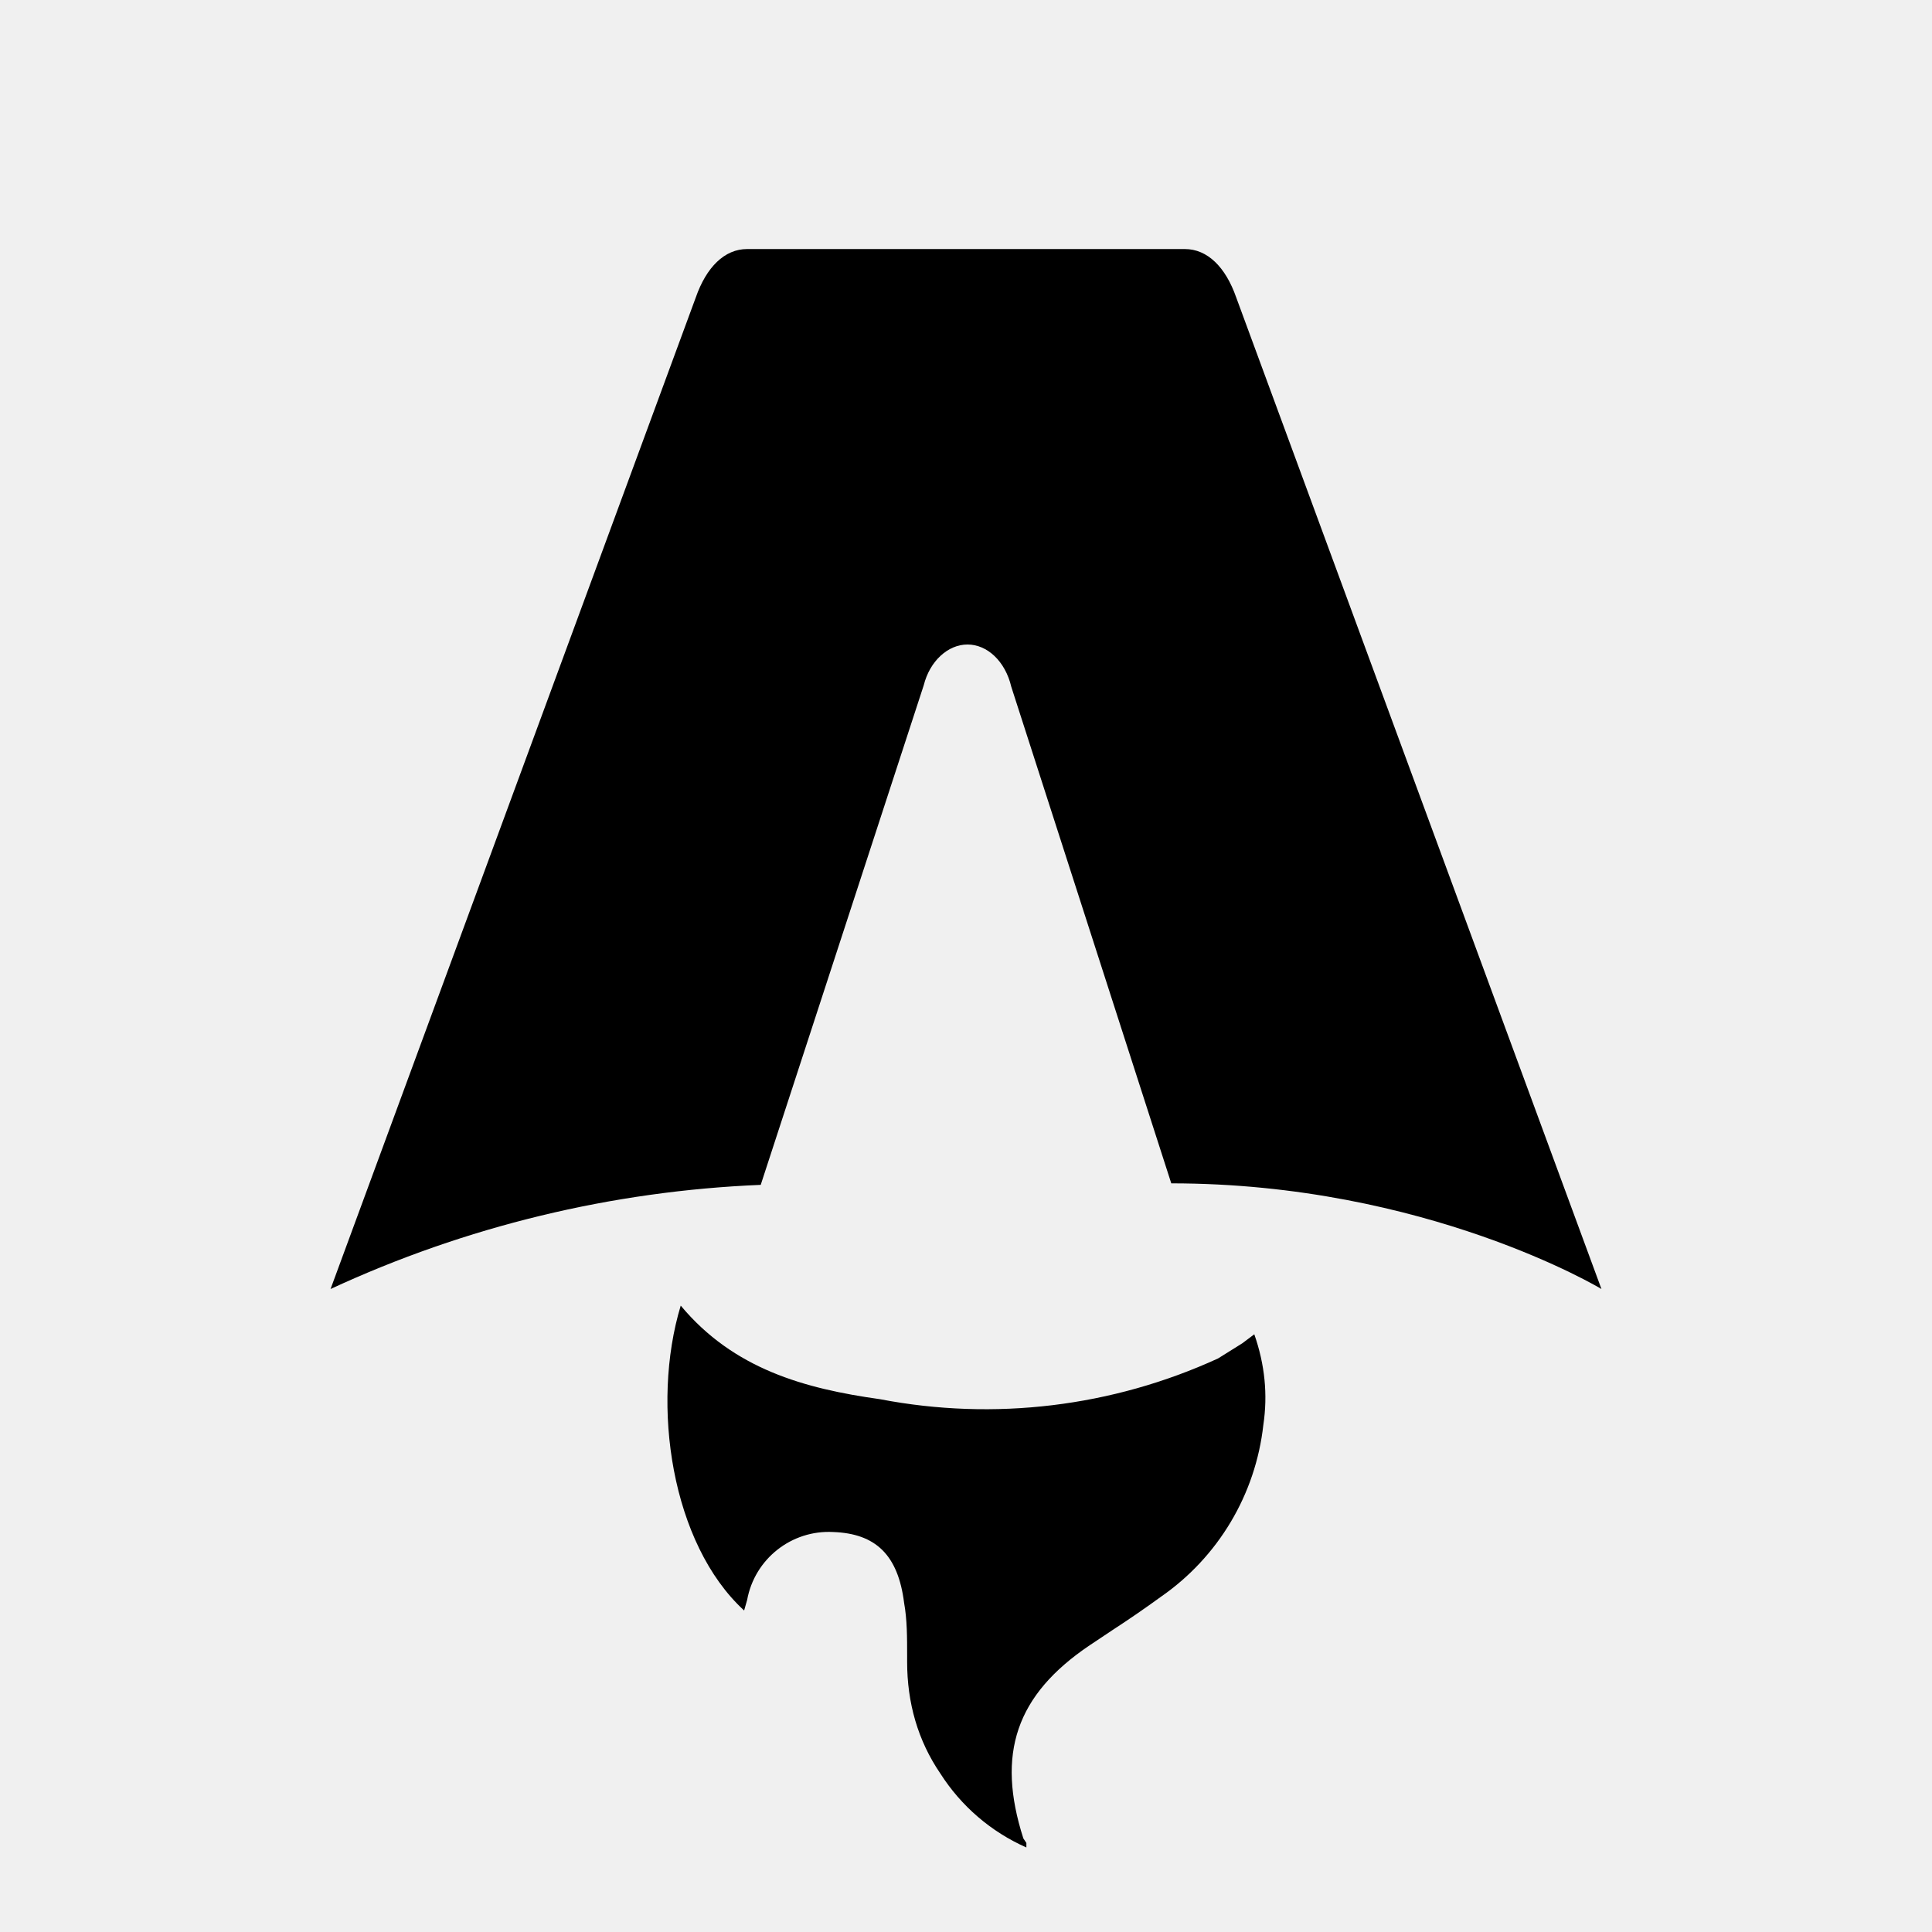
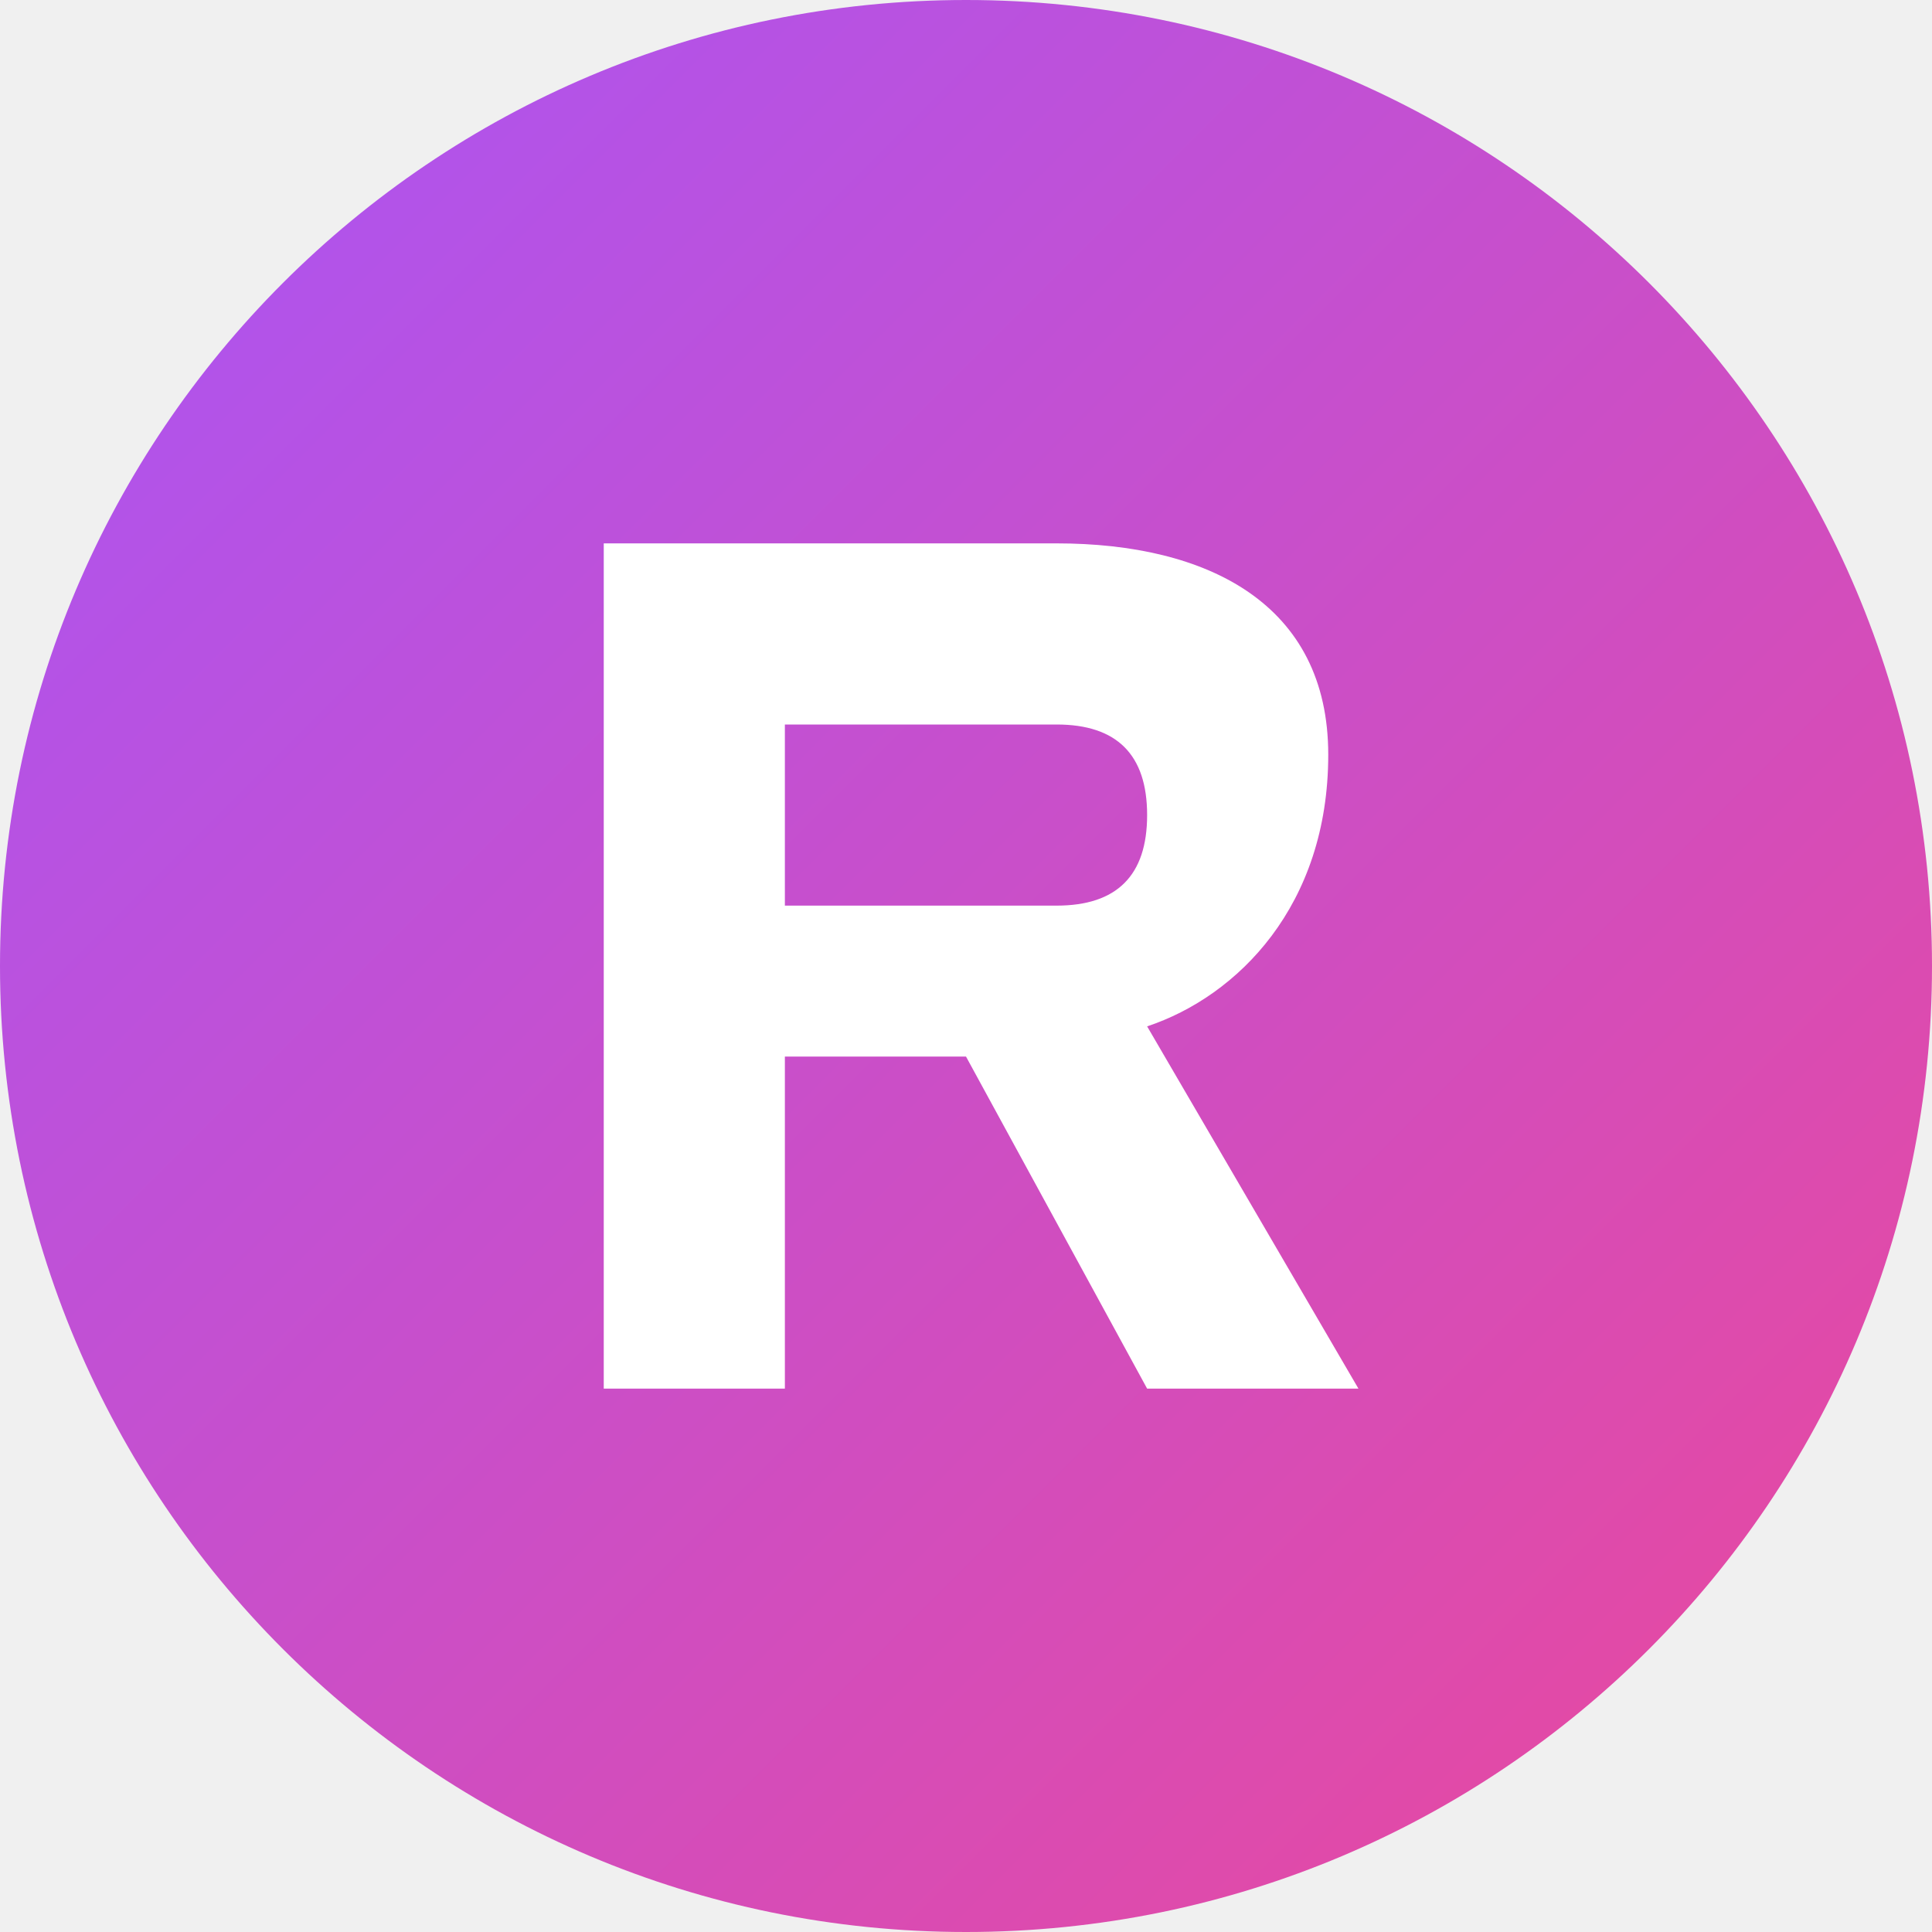
- <svg xmlns="http://www.w3.org/2000/svg" fill="none" viewBox="0 0 128 128">
-   <path d="M50.4 78.5a75.1 75.1 0 0 0-28.5 6.9l24.2-65.7c.7-2 1.9-3.2 3.4-3.2h29c1.5 0 2.7 1.2 3.4 3.2l24.2 65.7s-11.6-7-28.5-7L67 45.5c-.4-1.7-1.6-2.8-2.9-2.8-1.3 0-2.5 1.1-2.9 2.7L50.4 78.5Zm-1.1 28.2Zm-4.2-20.2c-2 6.6-.6 15.8 4.2 20.2a17.5 17.5 0 0 1 .2-.7 5.5 5.5 0 0 1 5.7-4.5c2.8.1 4.3 1.5 4.7 4.7.2 1.1.2 2.3.2 3.5v.4c0 2.7.7 5.2 2.2 7.4a13 13 0 0 0 5.7 4.9v-.3l-.2-.3c-1.8-5.6-.5-9.5 4.4-12.8l1.5-1a73 73 0 0 0 3.2-2.2 16 16 0 0 0 6.8-11.4c.3-2 .1-4-.6-6l-.8.6-1.6 1a37 37 0 0 1-22.4 2.7c-5-.7-9.7-2-13.2-6.2Z" />
-   <style>
-         path { fill: #000; }
-         @media (prefers-color-scheme: dark) {
-             path { fill: #FFF; }
-         }
-     </style>
+ <svg xmlns="http://www.w3.org/2000/svg" viewBox="0 0 64 64">
+   <defs>
+     <linearGradient id="gradient" x1="0%" y1="0%" x2="100%" y2="100%">
+       <stop offset="0%" style="stop-color:#a855f7;stop-opacity:1" />
+       <stop offset="100%" style="stop-color:#ec4899;stop-opacity:1" />
+     </linearGradient>
+   </defs>
+   <circle cx="32" cy="32" r="32" fill="url(#gradient)" />
+   <path d="M 20 18 L 20 46 L 26 46 L 26 35 L 32 35 L 38 46 L 45 46 L 38 34 C 41 33 44 30 44 25 C 44 20 40 18 35 18 Z M 26 24 L 35 24 C 37 24 38 25 38 27 C 38 29 37 30 35 30 L 26 30 Z" fill="white" />
</svg>
